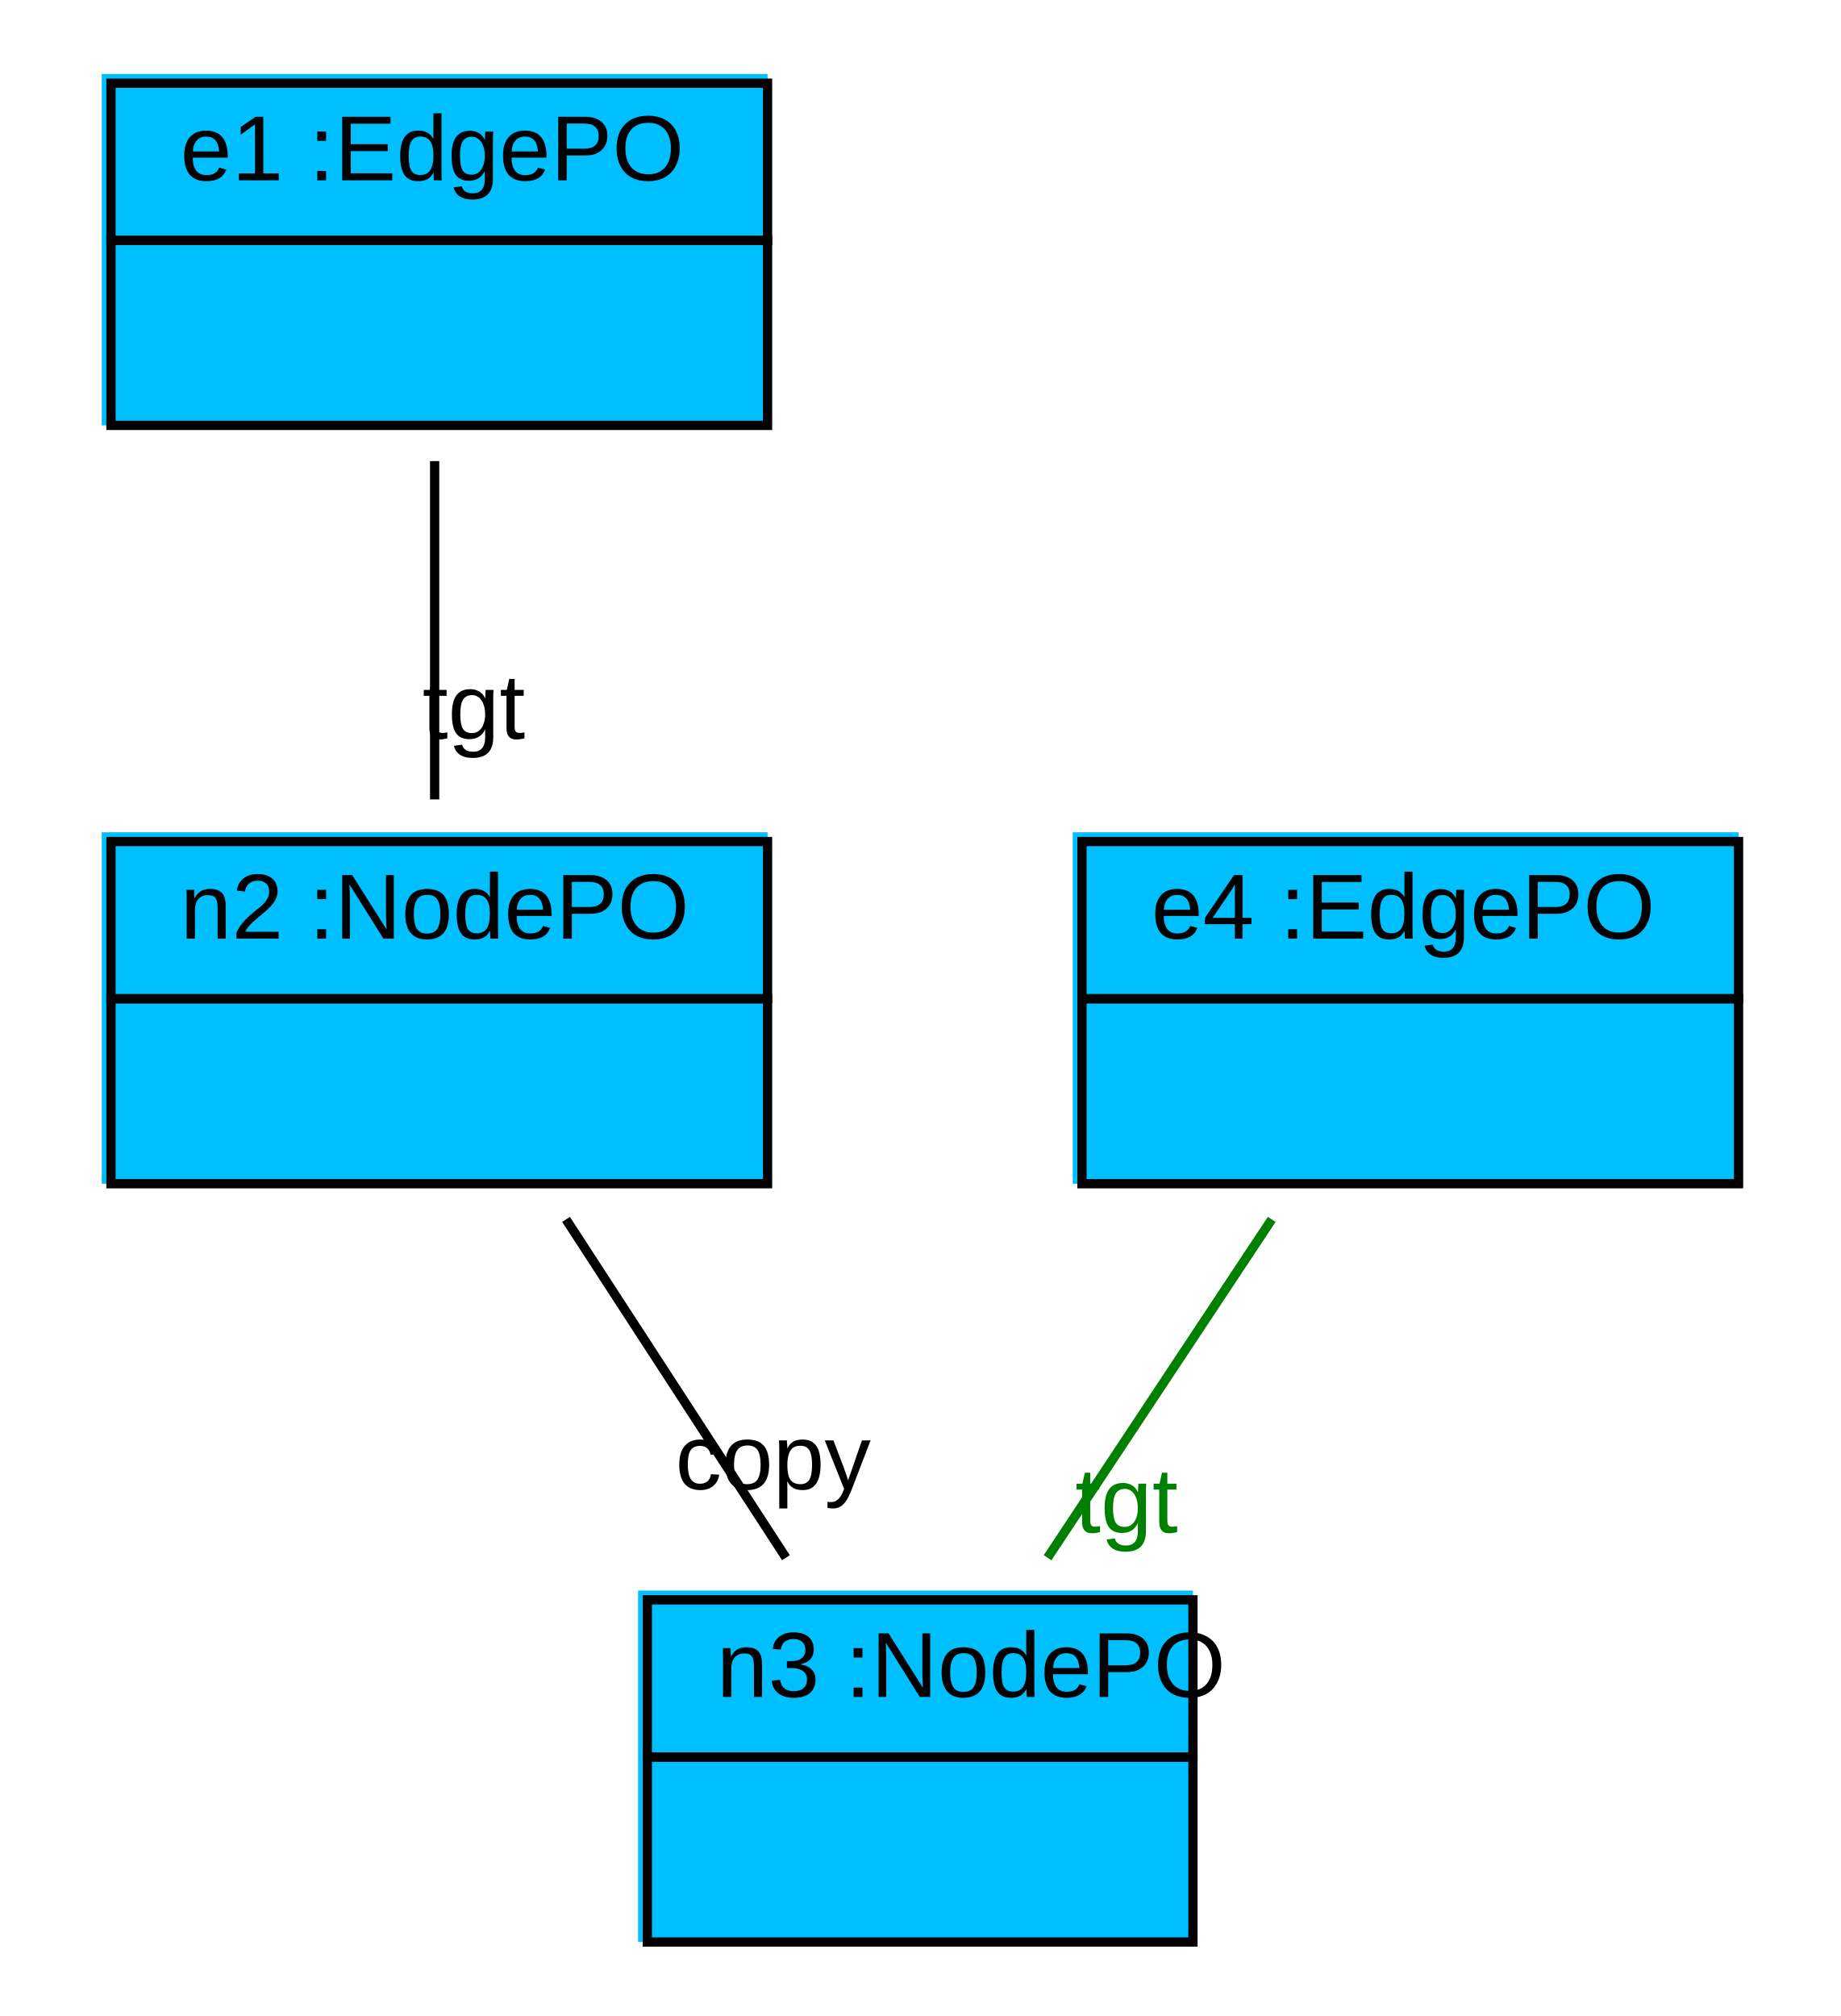
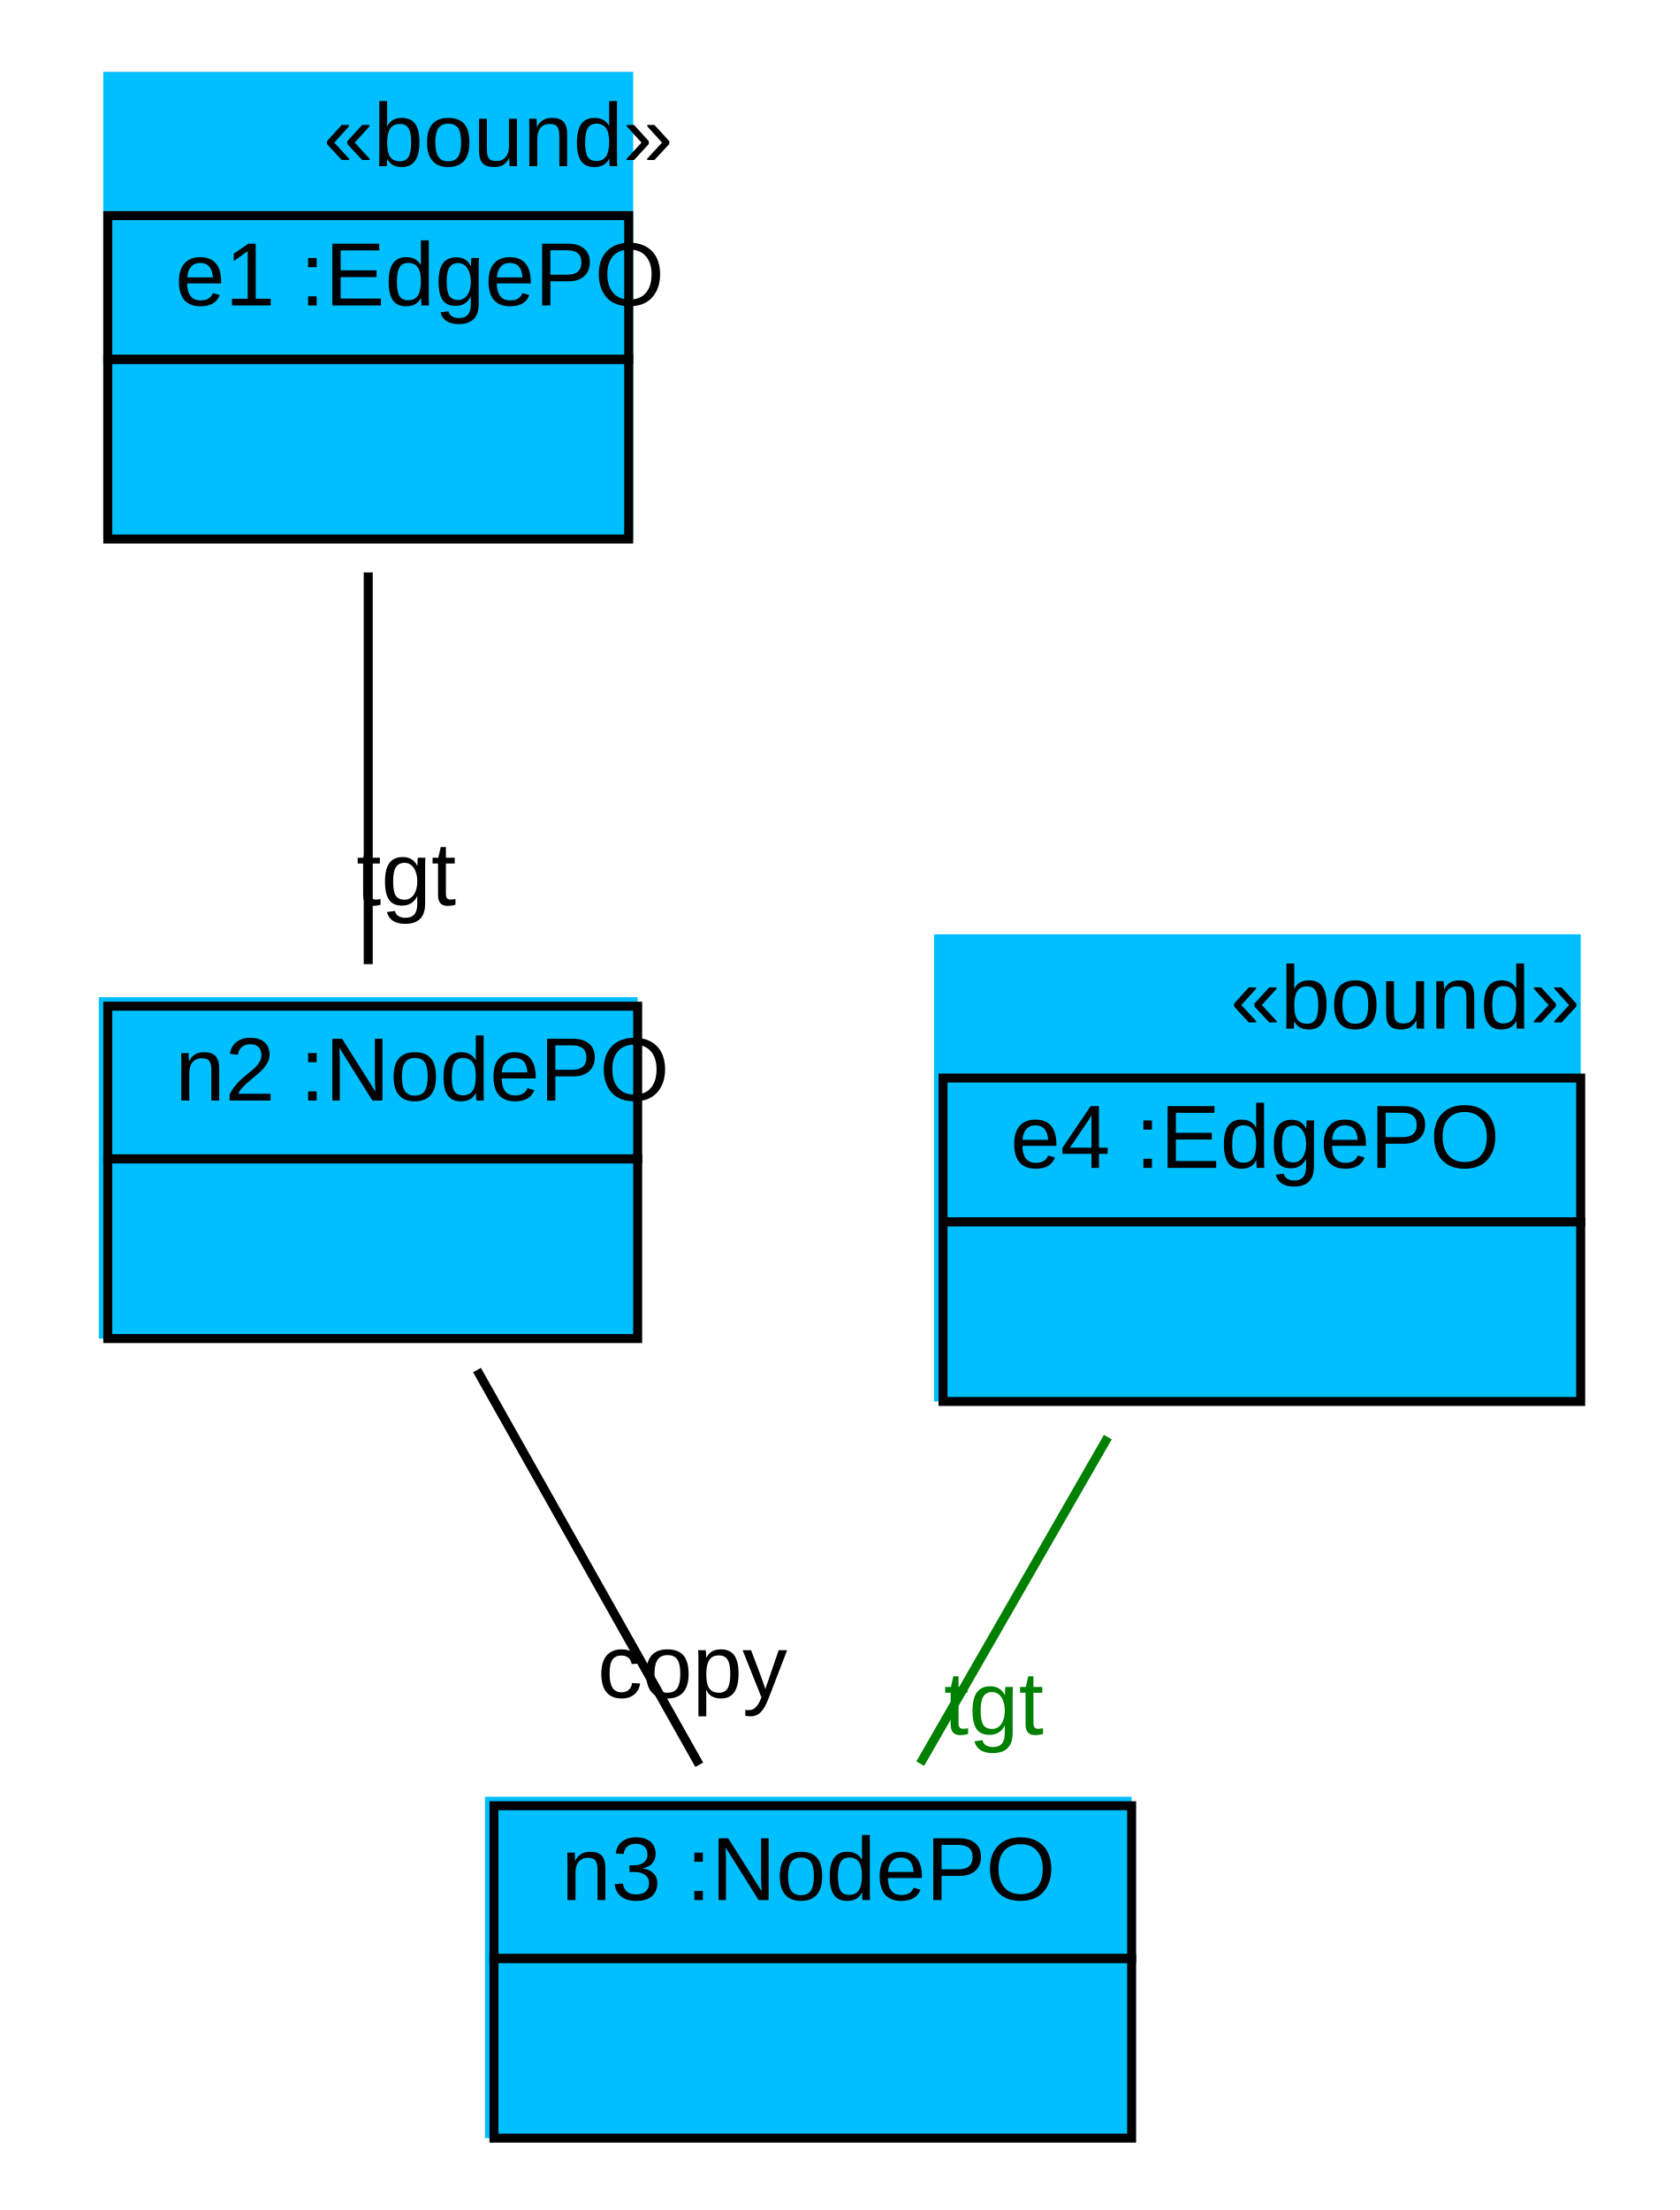
- <svg xmlns="http://www.w3.org/2000/svg" width="199pt" height="218pt" viewBox="0.00 0.00 199.00 218.00">
-   <g id="graph1" class="graph" transform="scale(1 1) rotate(0) translate(4 214)">
-     <polygon fill="white" stroke="white" points="-4,5 -4,-214 196,-214 196,5 -4,5" />
+ <svg xmlns="http://www.w3.org/2000/svg" width="187pt" height="246pt" viewBox="0.00 0.00 187.00 246.00">
+   <g id="graph1" class="graph" transform="scale(1 1) rotate(0) translate(4 242)">
+     <polygon fill="white" stroke="white" points="-4,5 -4,-242 184,-242 184,5 -4,5" />
    <g id="node1" class="node">
-       <polygon fill="deepskyblue" stroke="deepskyblue" points="7.5,-168.5 7.5,-205.5 78.5,-205.5 78.5,-168.5 7.5,-168.5" />
-       <polygon fill="none" stroke="black" points="8,-188 8,-205 79,-205 79,-188 8,-188" />
-       <text text-anchor="start" x="11.5" y="-194.5" font-family="Arial" font-size="10.00"> </text>
-       <text text-anchor="start" x="15.5" y="-194.5" font-family="Arial" font-size="10.00"> e1 :EdgePO </text>
-       <polygon fill="none" stroke="black" points="8,-168 8,-188 79,-188 79,-168 8,-168" />
-       <text text-anchor="start" x="40" y="-176" font-family="Arial" font-size="10.00">  </text>
+       <polygon fill="deepskyblue" stroke="deepskyblue" points="8,-182.5 8,-233.5 66,-233.5 66,-182.5 8,-182.5" />
+       <text text-anchor="start" x="32" y="-223.5" font-family="Arial" font-size="10.00">«bound»</text>
+       <polygon fill="none" stroke="black" points="8,-202 8,-218 66,-218 66,-202 8,-202" />
+       <text text-anchor="start" x="11.5" y="-208" font-family="Arial" font-size="10.00"> </text>
+       <text text-anchor="start" x="15.5" y="-208" font-family="Arial" font-size="10.00"> e1 :EdgePO </text>
+       <polygon fill="none" stroke="black" points="8,-182 8,-202 66,-202 66,-182 8,-182" />
+       <text text-anchor="start" x="33.5" y="-190" font-family="Arial" font-size="10.00">  </text>
    </g>
    <g id="node2" class="node">
-       <polygon fill="deepskyblue" stroke="deepskyblue" points="7.5,-86.5 7.5,-123.5 78.5,-123.5 78.5,-86.5 7.5,-86.5" />
-       <polygon fill="none" stroke="black" points="8,-106 8,-123 79,-123 79,-106 8,-106" />
-       <text text-anchor="start" x="11.5" y="-112.5" font-family="Arial" font-size="10.00"> </text>
-       <text text-anchor="start" x="15.5" y="-112.5" font-family="Arial" font-size="10.00"> n2 :NodePO </text>
-       <polygon fill="none" stroke="black" points="8,-86 8,-106 79,-106 79,-86 8,-86" />
-       <text text-anchor="start" x="40" y="-94" font-family="Arial" font-size="10.00">  </text>
+       <polygon fill="deepskyblue" stroke="deepskyblue" points="7.5,-93.5 7.5,-130.5 66.5,-130.5 66.5,-93.5 7.5,-93.5" />
+       <polygon fill="none" stroke="black" points="8,-113 8,-130 67,-130 67,-113 8,-113" />
+       <text text-anchor="start" x="11.5" y="-119.5" font-family="Arial" font-size="10.00"> </text>
+       <text text-anchor="start" x="15.5" y="-119.5" font-family="Arial" font-size="10.00"> n2 :NodePO </text>
+       <polygon fill="none" stroke="black" points="8,-93 8,-113 67,-113 67,-93 8,-93" />
+       <text text-anchor="start" x="34" y="-101" font-family="Arial" font-size="10.00">  </text>
    </g>
    <g id="edge2" class="edge">
-       <path fill="none" stroke="black" d="M43,-164.14C43,-152.759 43,-138.893 43,-127.557" />
-       <text text-anchor="middle" x="47.226" y="-134.12" font-family="Arial" font-size="10.00">tgt</text>
+       <path fill="none" stroke="black" d="M37,-178.286C37,-164.248 37,-147.632 37,-134.676" />
+       <text text-anchor="middle" x="41.226" y="-141.239" font-family="Arial" font-size="10.00">tgt</text>
    </g>
    <g id="node3" class="node">
-       <polygon fill="deepskyblue" stroke="deepskyblue" points="65.5,-4.5 65.5,-41.5 124.5,-41.5 124.5,-4.5 65.5,-4.5" />
-       <polygon fill="none" stroke="black" points="66,-24 66,-41 125,-41 125,-24 66,-24" />
-       <text text-anchor="start" x="69.5" y="-30.5" font-family="Arial" font-size="10.00"> </text>
-       <text text-anchor="start" x="73.5" y="-30.5" font-family="Arial" font-size="10.00"> n3 :NodePO </text>
-       <polygon fill="none" stroke="black" points="66,-4 66,-24 125,-24 125,-4 66,-4" />
-       <text text-anchor="start" x="92" y="-12" font-family="Arial" font-size="10.00">  </text>
+       <polygon fill="deepskyblue" stroke="deepskyblue" points="50.5,-4.5 50.5,-41.5 121.5,-41.5 121.5,-4.5 50.5,-4.5" />
+       <polygon fill="none" stroke="black" points="51,-24 51,-41 122,-41 122,-24 51,-24" />
+       <text text-anchor="start" x="54.5" y="-30.5" font-family="Arial" font-size="10.00"> </text>
+       <text text-anchor="start" x="58.5" y="-30.5" font-family="Arial" font-size="10.00"> n3 :NodePO </text>
+       <polygon fill="none" stroke="black" points="51,-4 51,-24 122,-24 122,-4 51,-4" />
+       <text text-anchor="start" x="83" y="-12" font-family="Arial" font-size="10.00">  </text>
    </g>
    <g id="edge4" class="edge">
-       <path fill="none" stroke="black" d="M57.209,-82.14C64.607,-70.759 73.62,-56.893 80.988,-45.557" />
-       <text text-anchor="middle" x="79.592" y="-52.959" font-family="Arial" font-size="10.00">copy</text>
+       <path fill="none" stroke="black" d="M49.112,-89.494C56.651,-76.11 66.313,-58.955 73.857,-45.56" />
+       <text text-anchor="middle" x="73.092" y="-53.03" font-family="Arial" font-size="10.00">copy</text>
    </g>
    <g id="node4" class="node">
-       <polygon fill="deepskyblue" stroke="deepskyblue" points="112.5,-86.5 112.5,-123.5 183.5,-123.5 183.5,-86.5 112.5,-86.5" />
-       <polygon fill="none" stroke="black" points="113,-106 113,-123 184,-123 184,-106 113,-106" />
-       <text text-anchor="start" x="116.5" y="-112.5" font-family="Arial" font-size="10.00"> </text>
-       <text text-anchor="start" x="120.5" y="-112.5" font-family="Arial" font-size="10.00"> e4 :EdgePO </text>
-       <polygon fill="none" stroke="black" points="113,-86 113,-106 184,-106 184,-86 113,-86" />
-       <text text-anchor="start" x="145" y="-94" font-family="Arial" font-size="10.00">  </text>
+       <polygon fill="deepskyblue" stroke="deepskyblue" points="100.5,-86.5 100.5,-137.5 171.5,-137.5 171.5,-86.5 100.5,-86.5" />
+       <text text-anchor="start" x="133" y="-127.5" font-family="Arial" font-size="10.00">«bound»</text>
+       <polygon fill="none" stroke="black" points="101,-106 101,-122 172,-122 172,-106 101,-106" />
+       <text text-anchor="start" x="104.5" y="-112" font-family="Arial" font-size="10.00"> </text>
+       <text text-anchor="start" x="108.5" y="-112" font-family="Arial" font-size="10.00"> e4 :EdgePO </text>
+       <polygon fill="none" stroke="black" points="101,-86 101,-106 172,-106 172,-86 101,-86" />
+       <text text-anchor="start" x="133" y="-94" font-family="Arial" font-size="10.00">  </text>
    </g>
    <g id="edge6" class="edge">
-       <path fill="none" stroke="green" d="M133.518,-82.14C125.978,-70.759 116.792,-56.893 109.281,-45.557" />
-       <text text-anchor="middle" x="117.81" y="-48.278" font-family="Arial" font-size="10.00" fill="green">tgt</text>
+       <path fill="none" stroke="green" d="M119.351,-82.03C112.533,-70.167 104.779,-56.675 98.464,-45.687" />
+       <text text-anchor="middle" x="106.644" y="-48.939" font-family="Arial" font-size="10.00" fill="green">tgt</text>
    </g>
  </g>
</svg>
